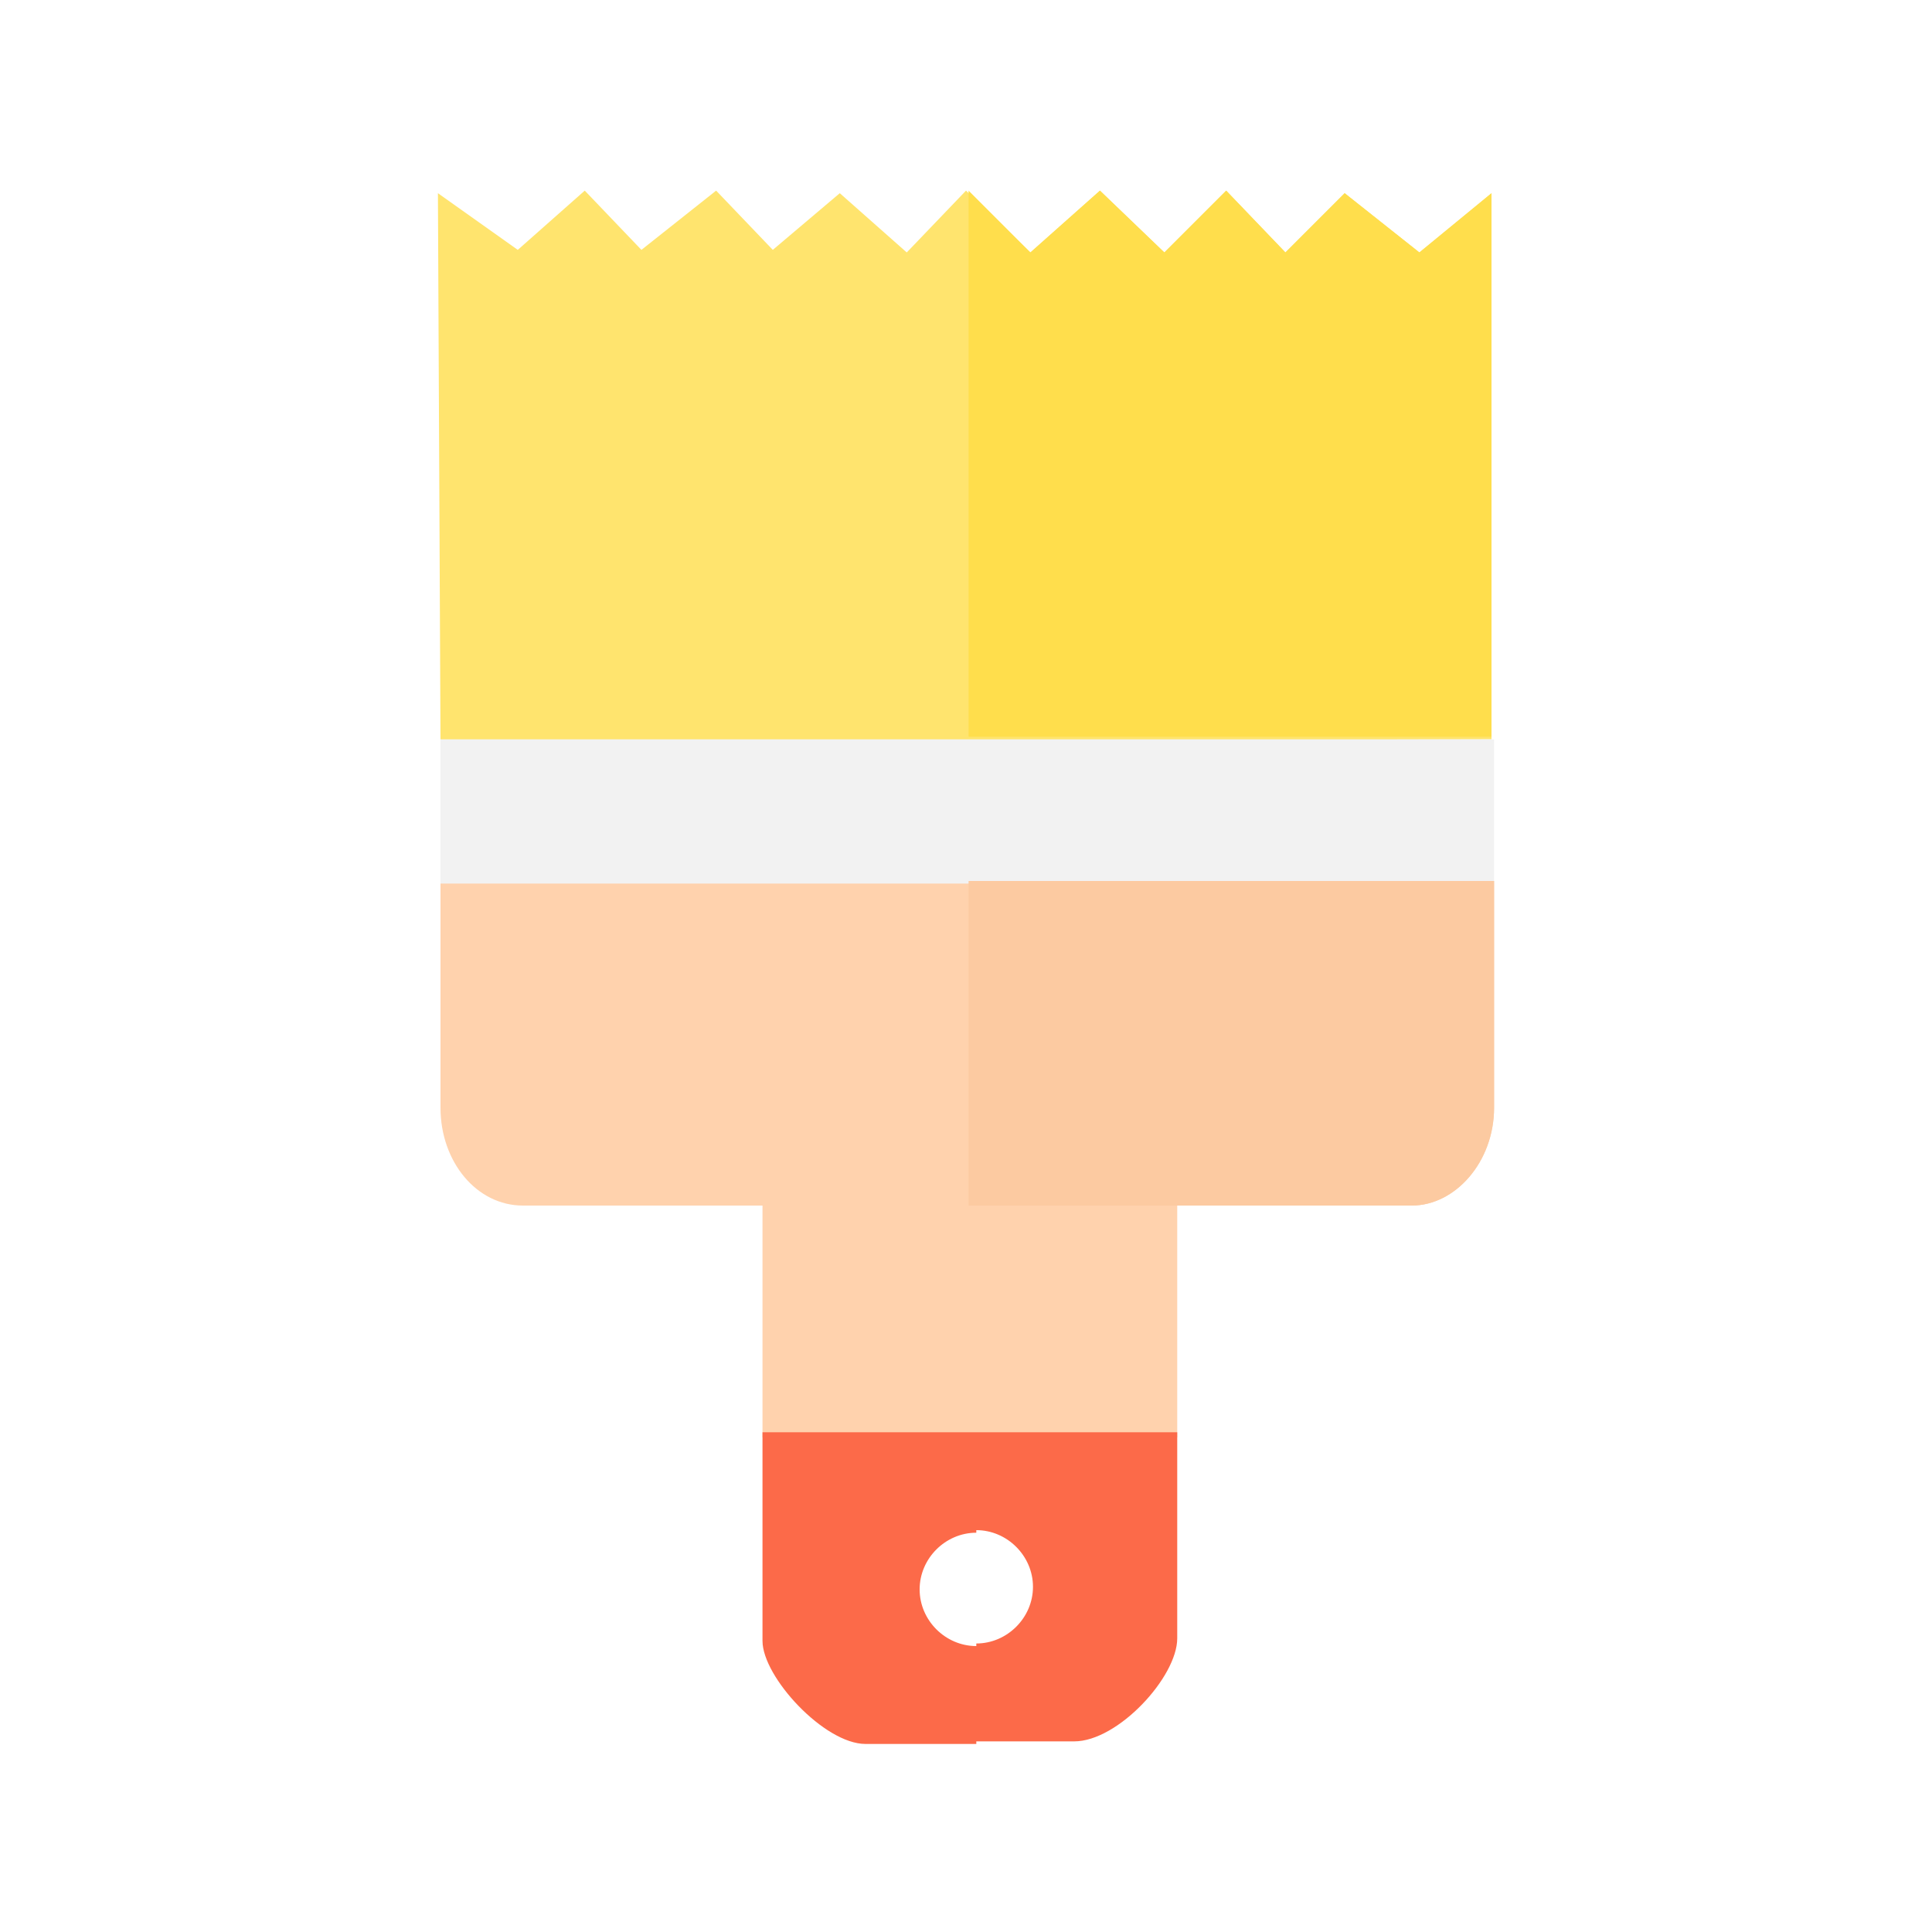
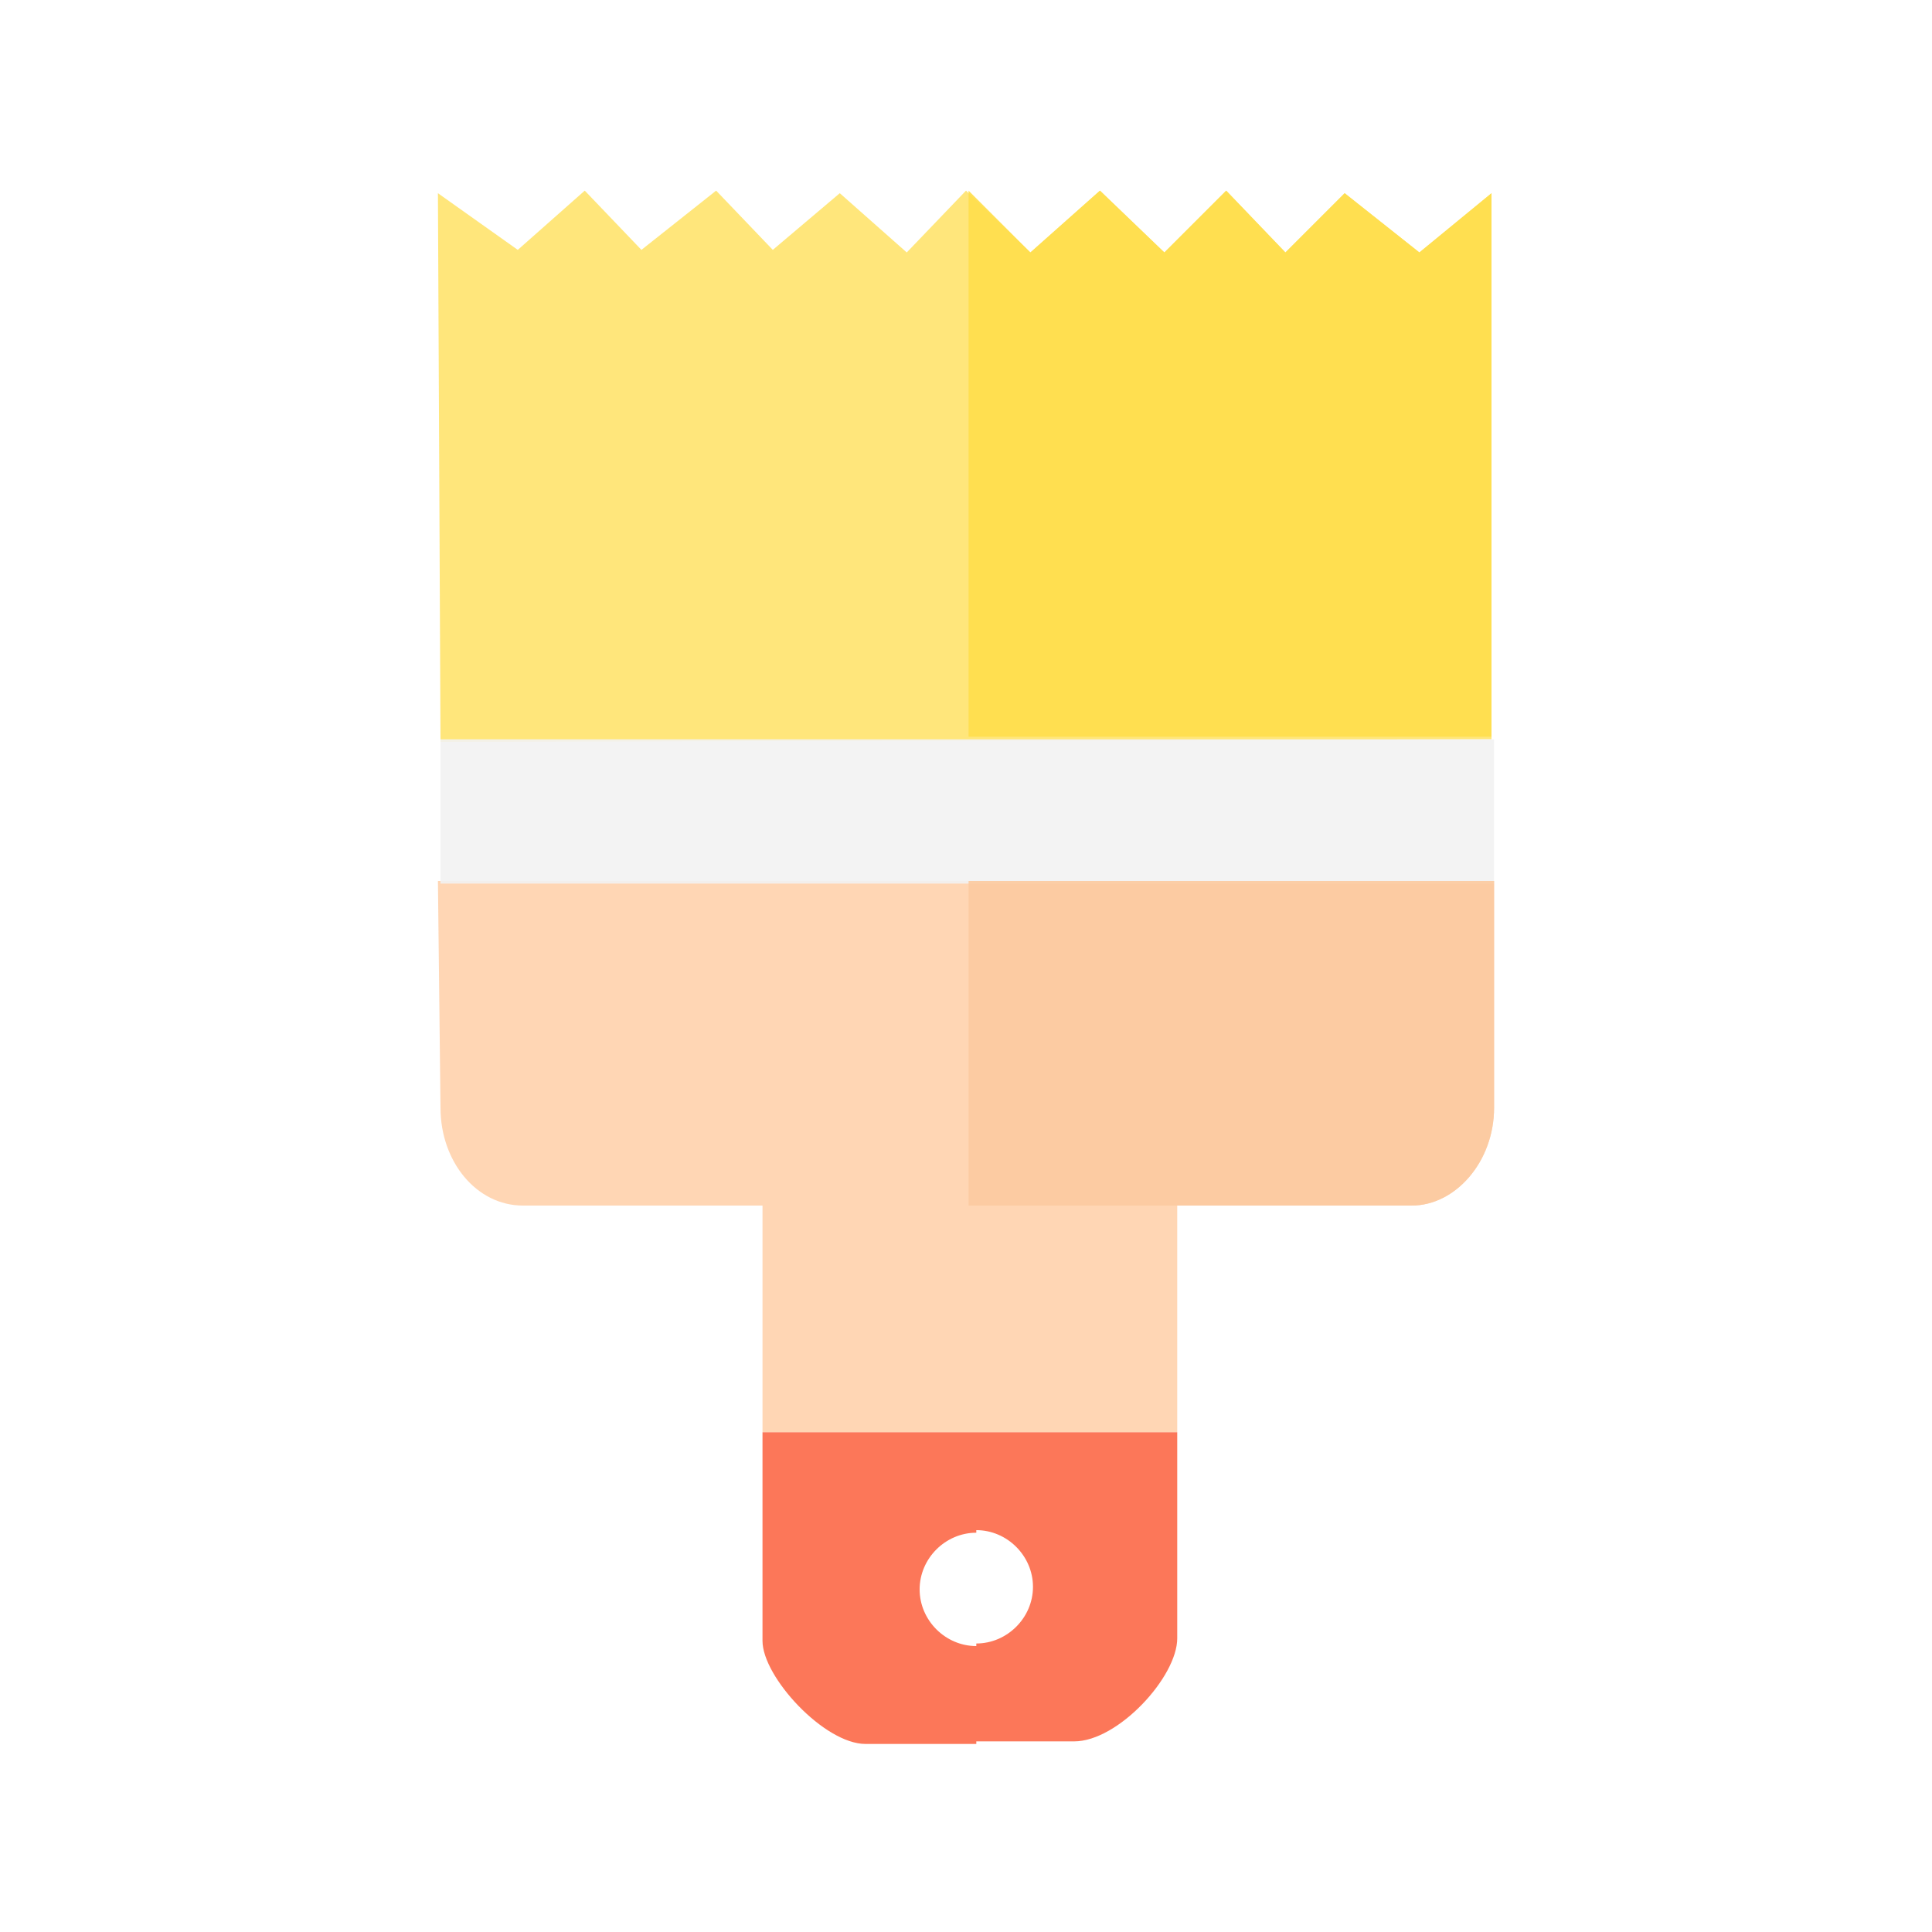
<svg xmlns="http://www.w3.org/2000/svg" version="1.1" id="Слой_1" x="0px" y="0px" width="75px" height="75px" viewBox="0 0 75 75" enable-background="new 0 0 75 75" xml:space="preserve">
-   <polygon fill-rule="evenodd" clip-rule="evenodd" fill="#FFE46E" points="17.1,28.8 17,7.5 20.1,9.7 22.7,7.4 24.9,9.7 27.8,7.4   30,9.7 32.6,7.5 35.2,9.8 37.5,7.4 40,9.8 42.7,7.4 45.2,9.8 47.6,7.4 49.9,9.8 52.2,7.5 55.1,9.8 57.9,7.5 57.9,28.7 " />
-   <polygon fill-rule="evenodd" clip-rule="evenodd" fill="#FFDE4C" points="37.6,7.4 40,9.8 42.7,7.4 45.2,9.8 47.6,7.4 49.9,9.8   52.2,7.5 55.1,9.8 57.9,7.5 57.9,28.6 37.6,28.6 " />
-   <rect x="29.6" y="40.6" fill-rule="evenodd" clip-rule="evenodd" fill="#FFD2AD" width="16.1" height="15.2" />
-   <path fill-rule="evenodd" clip-rule="evenodd" fill="#FFD2AD" d="M17,34.2h41V43c0,2.1-1.5,3.8-3.2,3.8H20.3c-1.8,0-3.2-1.7-3.2-3.8  V34.2z" />
-   <path fill-rule="evenodd" clip-rule="evenodd" fill="#FC6A49" d="M37.9,55.6h7.8v8c0,1.5-2.3,4-4,4h-3.8v-3.8c1.2,0,2.2-1,2.2-2.2  c0-1.2-1-2.2-2.2-2.2V55.6z M29.6,55.6h8.3v3.9c-1.2,0-2.2,1-2.2,2.2c0,1.2,1,2.2,2.2,2.2v3.8h-4.3c-1.6,0-4-2.6-4-4V55.6z" />
-   <rect x="17.1" y="28.7" fill-rule="evenodd" clip-rule="evenodd" fill="#F2F2F2" width="40.9" height="5.6" />
-   <path fill-rule="evenodd" clip-rule="evenodd" fill="#FCCAA1" d="M37.6,34.2H58V43c0,2.1-1.5,3.8-3.2,3.8H37.6V34.2z" />
+   <polygon opacity="0.91" fill="#FFE46E" enable-background="new    " points="17.1,28.8 17,7.5 20.1,9.7 22.7,7.4 24.9,9.7 27.8,7.4   30,9.7 32.6,7.5 35.2,9.8 37.5,7.4 40,9.8 42.7,7.4 45.2,9.8 47.6,7.4 49.9,9.8 52.2,7.5 55.1,9.8 57.9,7.5 57.9,28.7 " />
+   <polygon opacity="0.91" fill="#FFDE4C" enable-background="new    " points="37.6,7.4 40,9.8 42.7,7.4 45.2,9.8 47.6,7.4 49.9,9.8   52.2,7.5 55.1,9.8 57.9,7.5 57.9,28.6 37.6,28.6 " />
+   <rect x="29.6" y="46.8" opacity="0.91" fill="#FFD2AD" enable-background="new    " width="16.1" height="8.8" />
+   <path opacity="0.91" fill="#FFD2AD" enable-background="new    " d="M17,34.2h41V43c0,2.1-1.5,3.8-3.2,3.8H20.3  c-1.8,0-3.2-1.7-3.2-3.8L17,34.2L17,34.2z" />
+   <path opacity="0.91" fill="#FC6A49" enable-background="new    " d="M37.9,55.6h7.8v8c0,1.5-2.3,4-4,4h-3.8v-3.8  c1.2,0,2.2-1,2.2-2.2s-1-2.2-2.2-2.2V55.6z M29.6,55.6h8.3v3.9c-1.2,0-2.2,1-2.2,2.2s1,2.2,2.2,2.2v3.8h-4.3c-1.6,0-4-2.6-4-4  C29.6,63.7,29.6,55.6,29.6,55.6z" />
+   <rect x="17.1" y="28.7" opacity="0.91" fill="#F2F2F2" enable-background="new    " width="40.9" height="5.6" />
+   <path opacity="0.91" fill="#FCCAA1" enable-background="new    " d="M37.6,34.2H58V43c0,2.1-1.5,3.8-3.2,3.8H37.6V34.2z" />
</svg>
